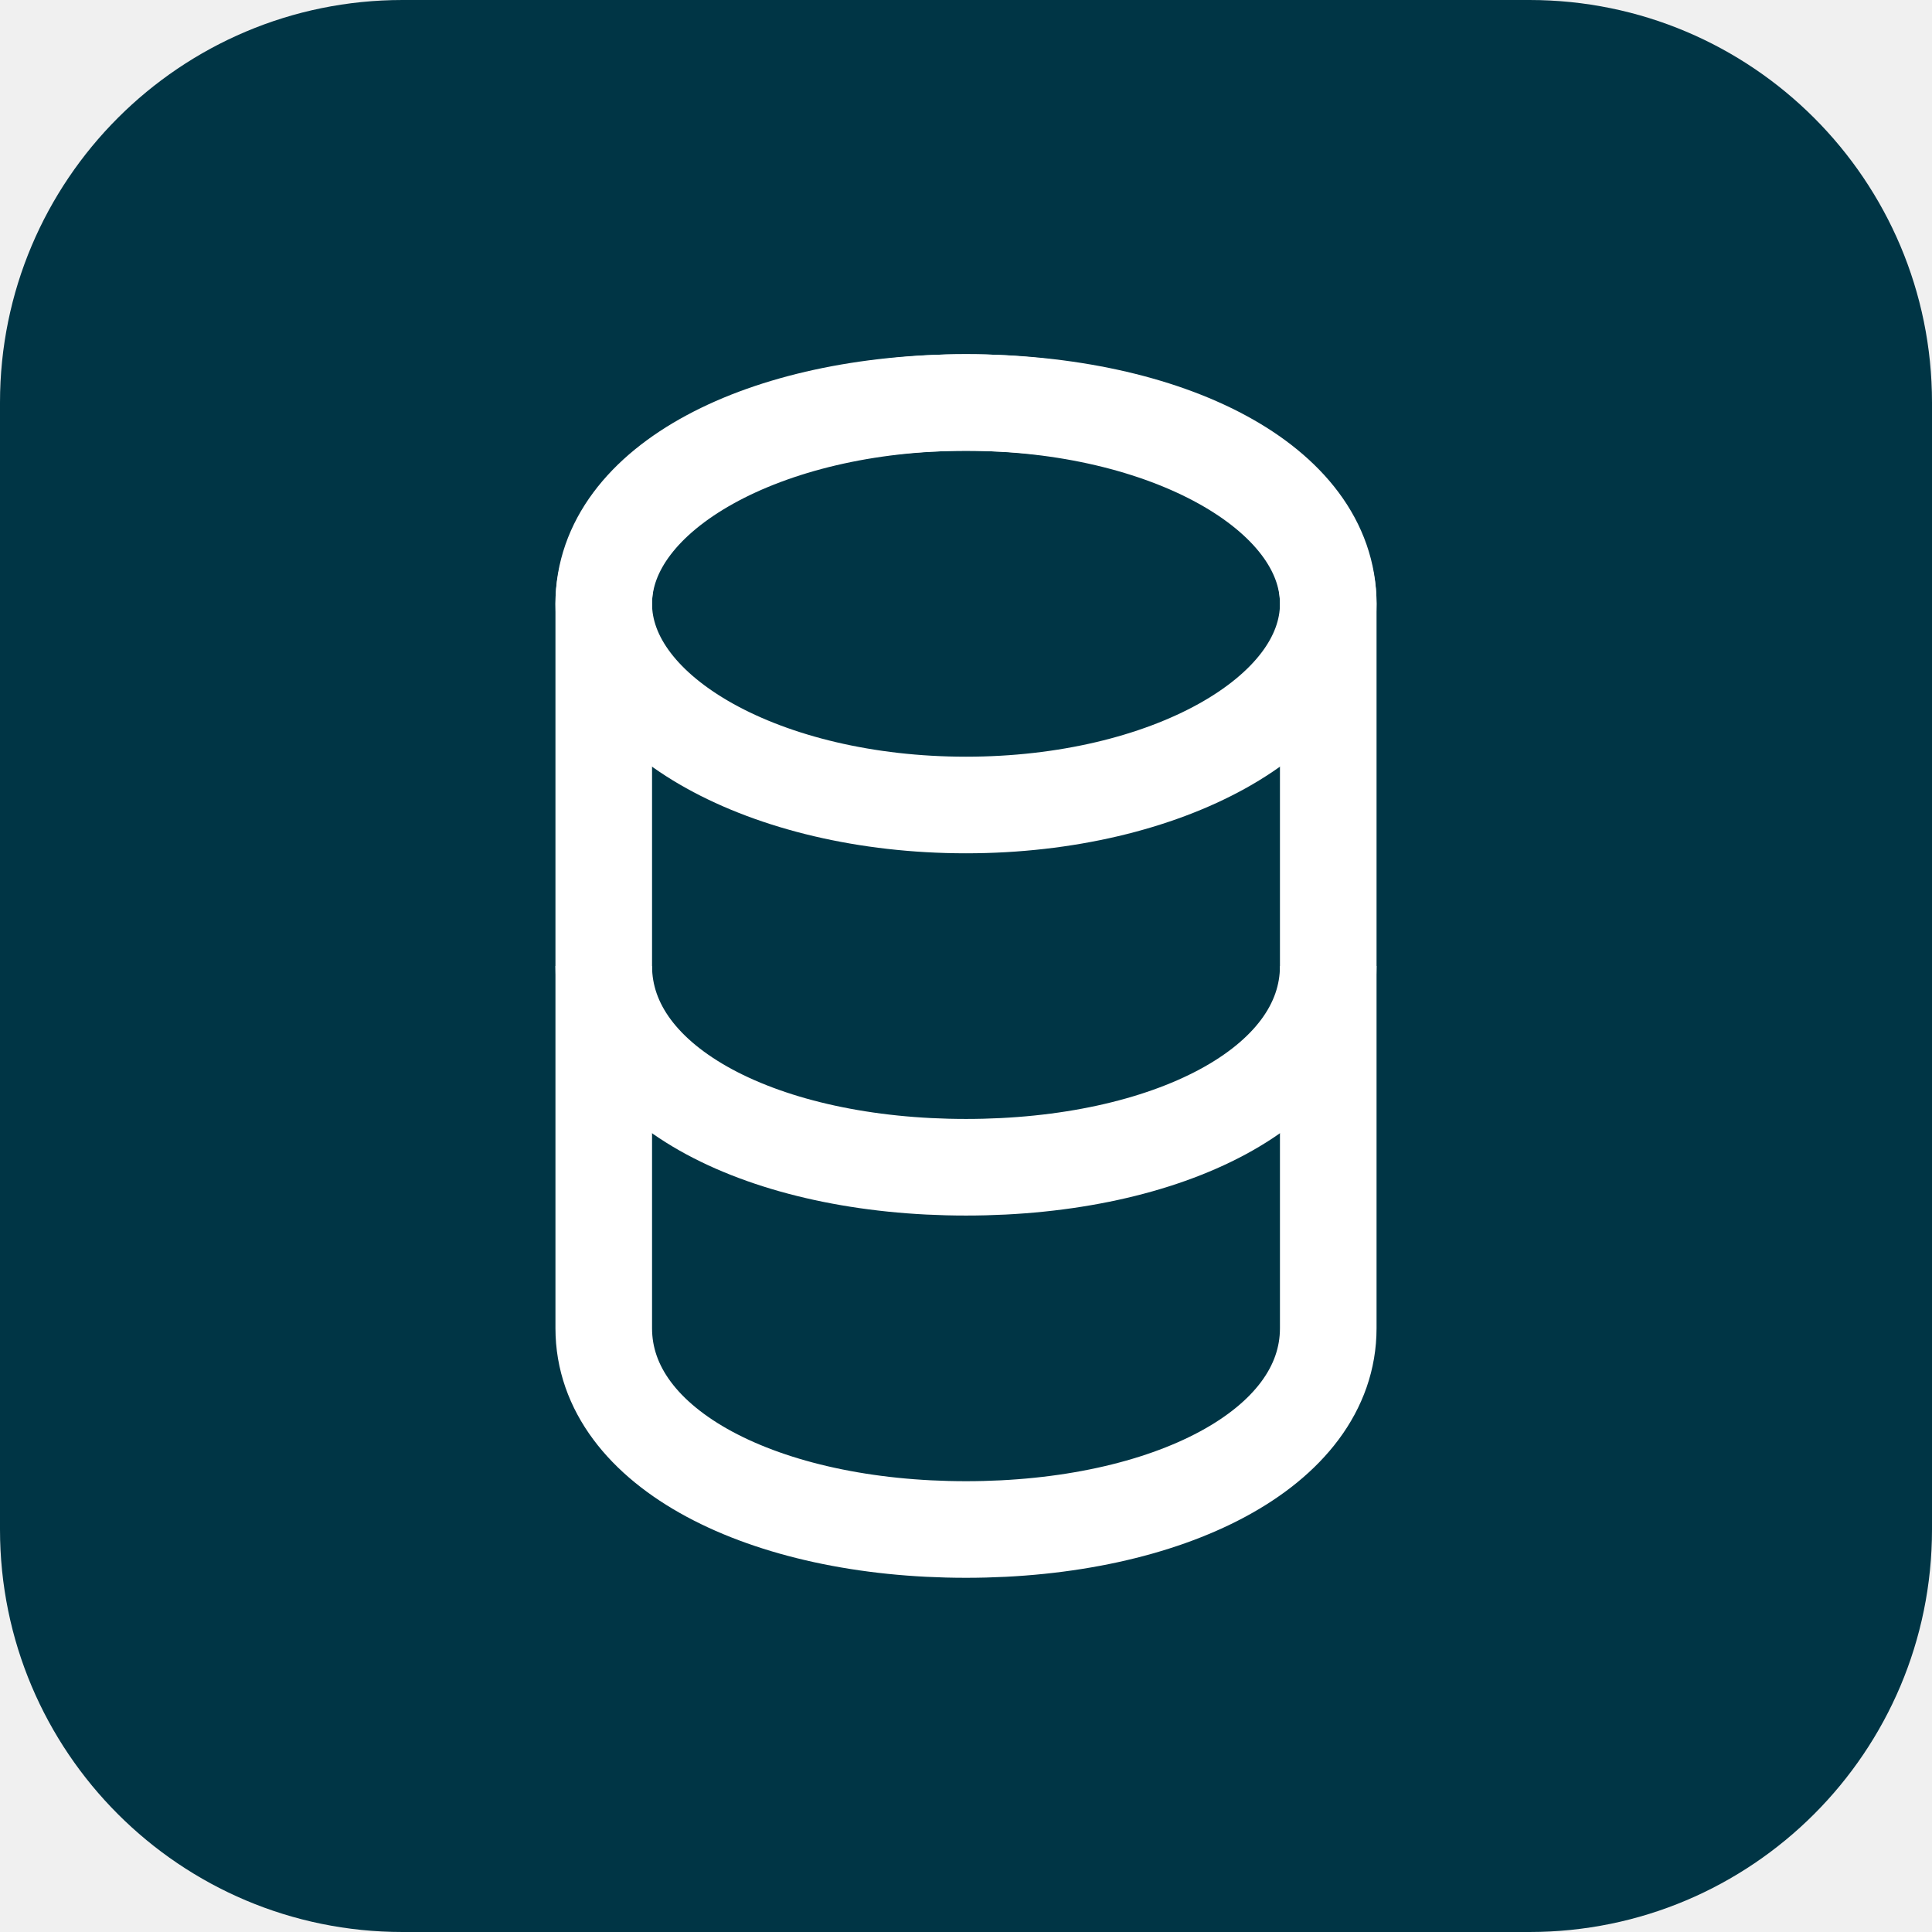
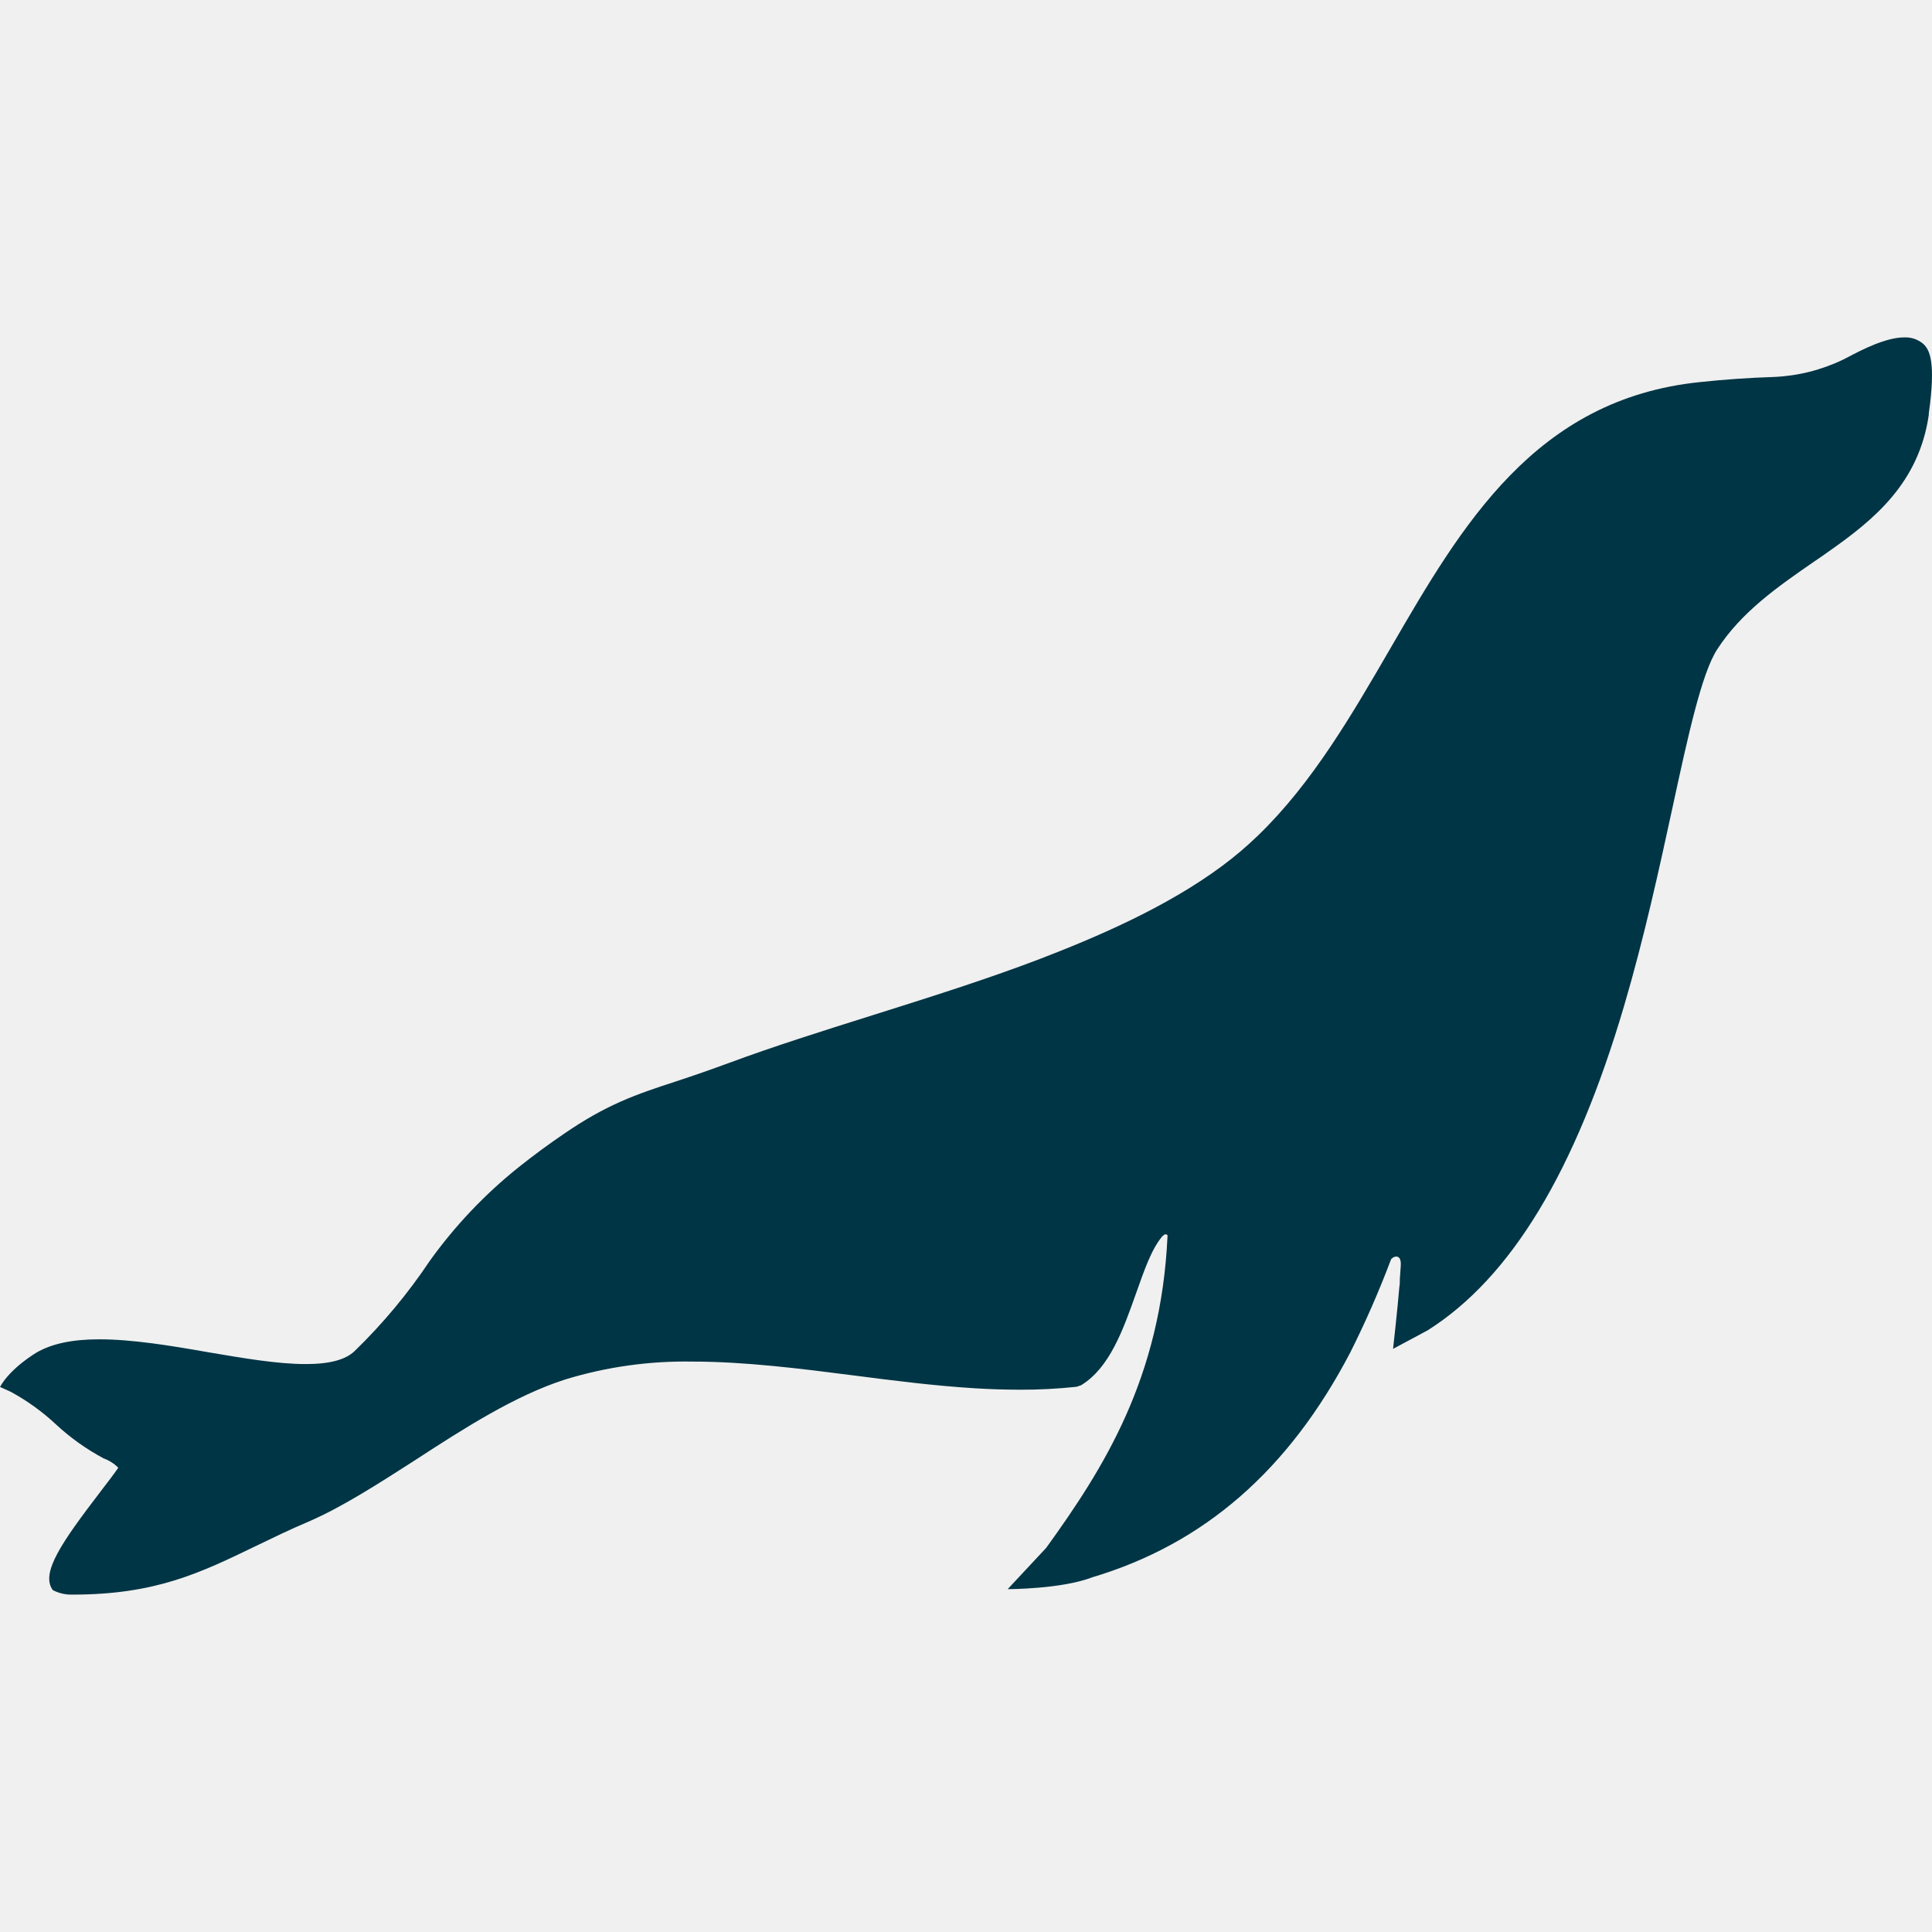
- <svg xmlns="http://www.w3.org/2000/svg" width="24" height="24" viewBox="0 0 24 24" fill="none">
-   <rect width="24" height="24" rx="5" fill="#003545" />
-   <path d="M16.5 7.5c0-1.5-2-2.5-4.5-2.5S7.5 6 7.5 7.5v9c0 1.5 2 2.5 4.5 2.5s4.5-1 4.5-2.5v-9z" stroke="#fff" stroke-width="1.2" fill="none" />
-   <ellipse cx="12" cy="7.5" rx="4.5" ry="2.5" stroke="#fff" stroke-width="1.2" fill="none" />
-   <path d="M7.5 12c0 1.5 2 2.5 4.5 2.5s4.5-1 4.5-2.5" stroke="#fff" stroke-width="1.2" fill="none" />
+ <svg xmlns="http://www.w3.org/2000/svg" width="128" height="128" viewBox="0 0 128 128">
+   <path fill="#003545" d="M127.403 22.767a1.82 1.82 0 0 0-1.24-.414c-1.236 0-2.833.838-3.693 1.287l-.34.175a11.7 11.7 0 0 1-4.612 1.16a65 65 0 0 0-4.896.34c-10.91 1.121-15.777 9.484-20.464 17.57c-2.552 4.399-5.188 8.969-8.802 12.46q-1.121 1.088-2.378 2.02c-3.74 2.78-8.435 4.765-12.088 6.17c-3.518 1.345-7.359 2.553-11.066 3.722c-3.4 1.07-6.609 2.082-9.56 3.178q-1.718.632-3.459 1.205c-2.688.872-4.626 1.54-7.458 3.49a48 48 0 0 0-2.963 2.183a31.3 31.3 0 0 0-5.913 6.227a36.8 36.8 0 0 1-4.966 5.961c-.598.584-1.659.872-3.248.872c-1.86 0-4.115-.384-6.501-.79c-2.462-.435-5.006-.85-7.188-.85c-1.771 0-3.13.29-4.141.873c0 0-1.708.995-2.427 2.282l.707.32a14.5 14.5 0 0 1 3.02 2.181a15.2 15.2 0 0 0 3.141 2.234c.365.134.695.344.97.616c-.296.436-.734.999-1.193 1.6c-2.517 3.296-3.987 5.377-3.145 6.511c.404.21.855.312 1.31.297c5.49 0 8.44-1.426 12.17-3.233c1.082-.522 2.182-1.06 3.491-1.615c2.182-.946 4.531-2.456 7.022-4.054c3.26-2.124 6.668-4.306 9.976-5.358a27.2 27.2 0 0 1 8.391-1.179c3.492 0 7.167.466 10.71.92c2.641.342 5.377.69 8.06.852a50 50 0 0 0 2.946.092a34 34 0 0 0 3.757-.196l.3-.105c1.883-1.158 2.765-3.64 3.618-6.04c.551-1.546 1.014-2.933 1.747-3.814q.065-.064.14-.117a.175.175 0 0 1 .213.034v.07c-.435 9.387-4.215 15.348-8.038 20.646l-2.552 2.736s3.573 0 5.607-.786c7.42-2.217 13.018-7.104 17.093-14.899a64 64 0 0 0 2.693-6.15c.07-.172.712-.496.65.407c-.021.267-.04.563-.061.874c0 .182 0 .37-.035.558c-.104 1.31-.414 4.076-.414 4.076l2.29-1.227c5.525-3.49 9.784-10.533 13.015-21.491c1.344-4.566 2.33-9.1 3.197-13.093c1.039-4.801 1.935-8.915 2.96-10.512c1.61-2.506 4.067-4.2 6.445-5.844c.323-.222.65-.437.97-.673c2.988-2.098 5.96-4.52 6.616-9.037v-.1c.474-3.37.073-4.228-.384-4.621z" />
</svg>
